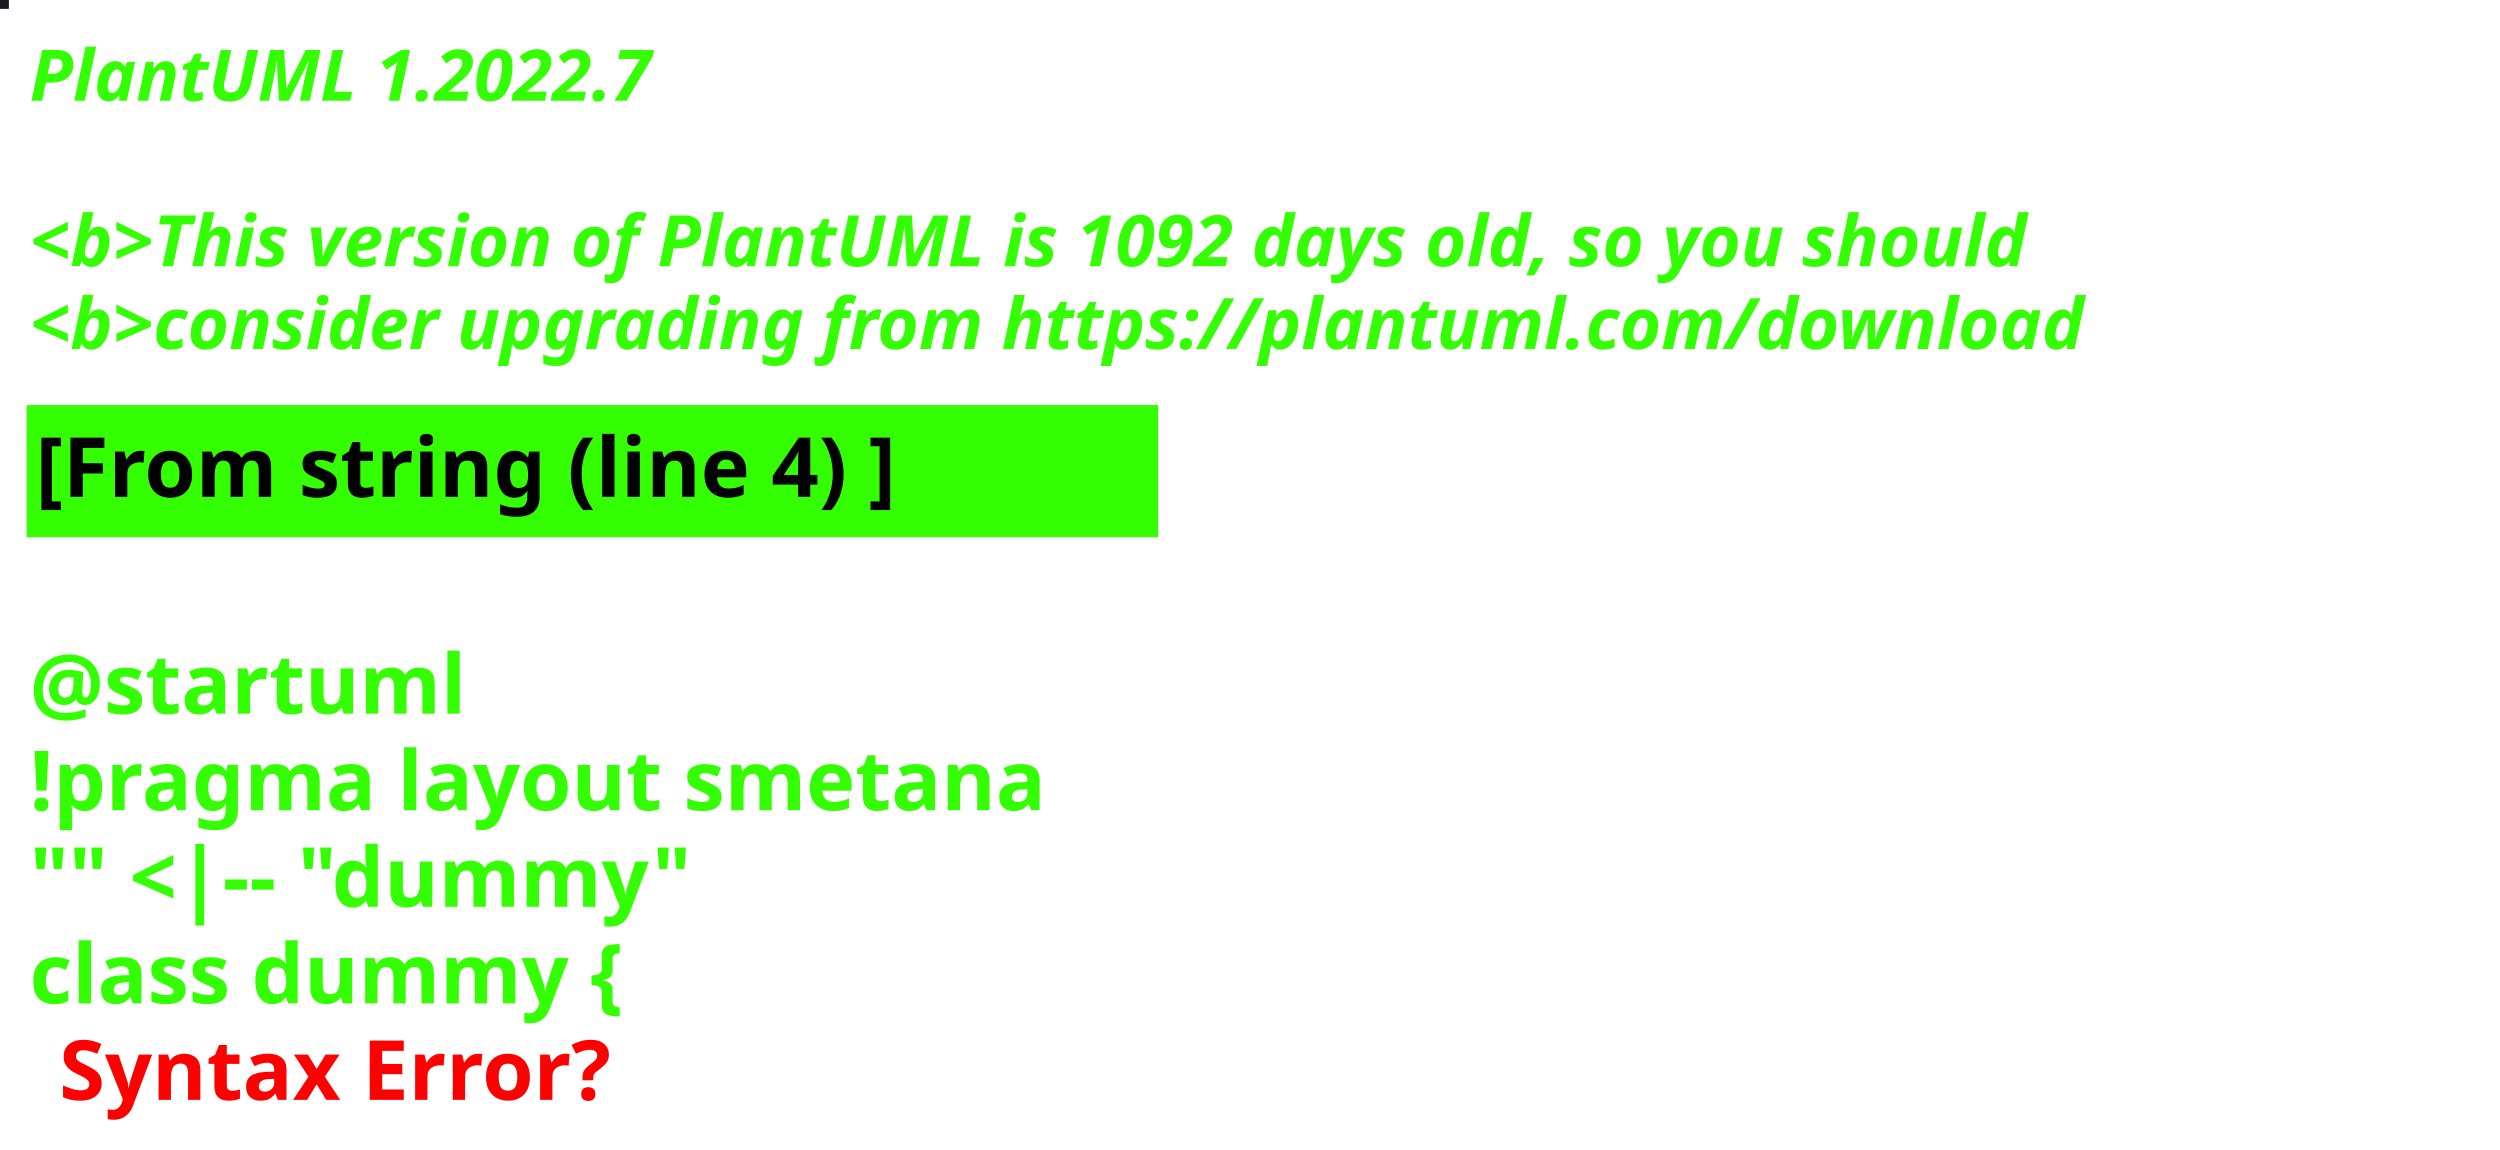
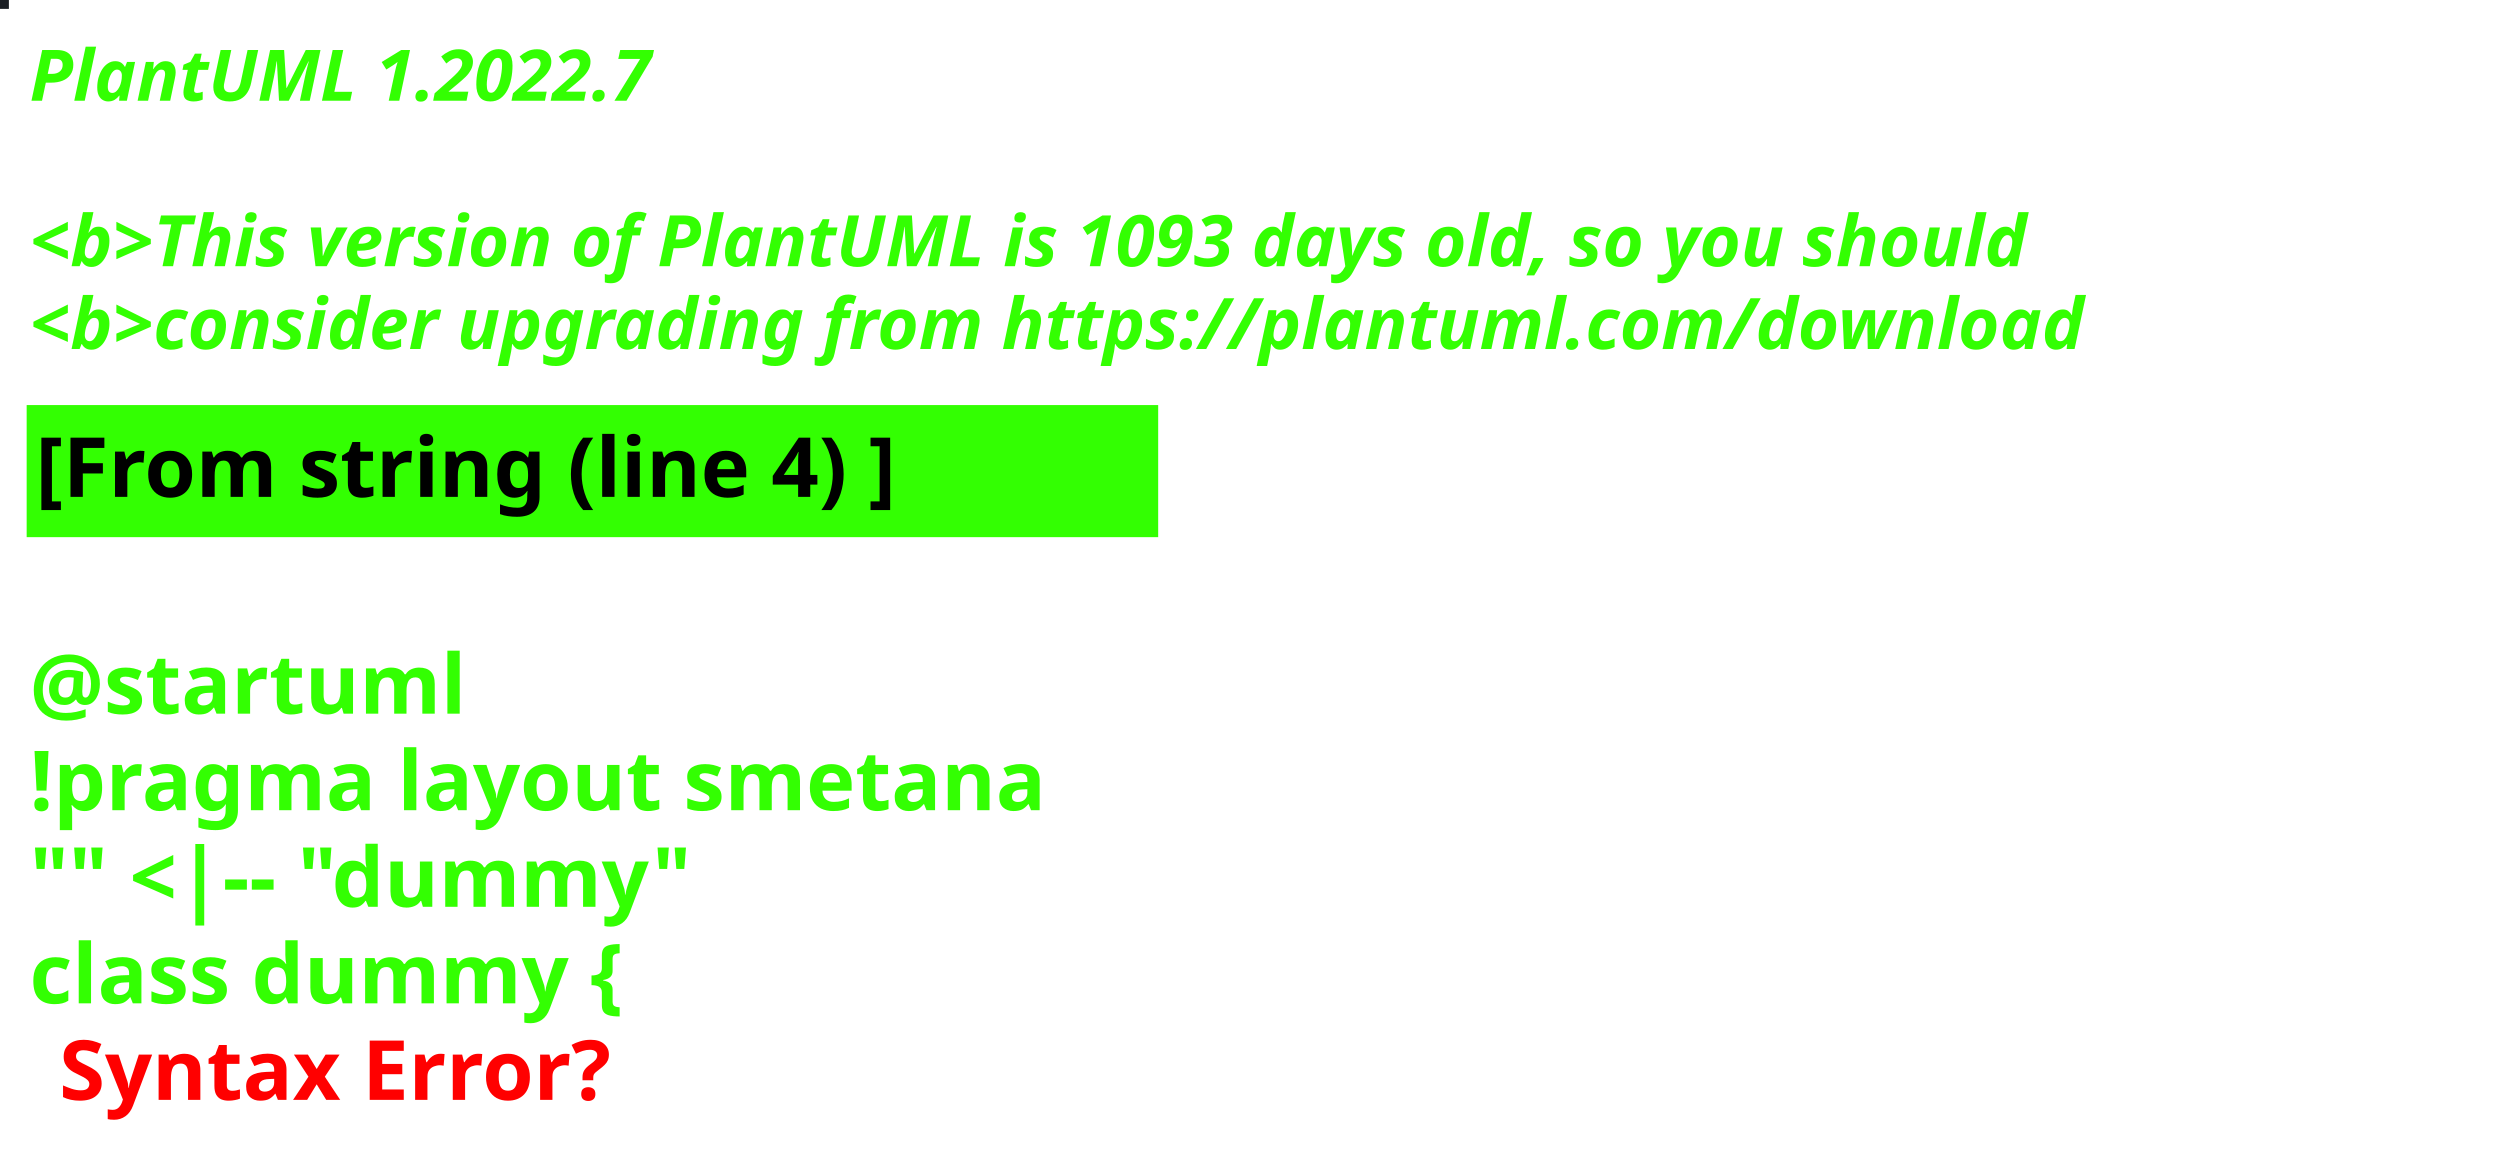
<svg xmlns="http://www.w3.org/2000/svg" contentStyleType="text/css" height="194px" preserveAspectRatio="none" style="width:422px;height:194px;background:#000000;" version="1.1" viewBox="0 0 422 194" width="422px" zoomAndPan="magnify">
  <defs />
  <g>
-     <rect fill="#161B22" height="1" style="stroke:#161B22;stroke-width:1.0;" width="1" x="0" y="0" />
+     <rect fill="#1B1F24" height="1" style="stroke:#1B1F24;stroke-width:1.0;" width="1" x="0" y="0" />
    <text fill="#33FF02" font-family="sans-serif" font-size="12" font-style="italic" font-weight="bold" lengthAdjust="spacing" textLength="127" x="5" y="17">PlantUML 1.2022.7</text>
    <text fill="#33FF02" font-family="sans-serif" font-size="12" font-style="italic" font-weight="bold" lengthAdjust="spacing" textLength="4" x="5" y="30.969"> </text>
-     <text fill="#33FF02" font-family="sans-serif" font-size="12" font-style="italic" font-weight="bold" lengthAdjust="spacing" textLength="407" x="5" y="44.938">&lt;b&gt;This version of PlantUML is 1092 days old, so you should</text>
+     <text fill="#33FF02" font-family="sans-serif" font-size="12" font-style="italic" font-weight="bold" lengthAdjust="spacing" textLength="407" x="5" y="44.938">&lt;b&gt;This version of PlantUML is 1093 days old, so you should</text>
    <text fill="#33FF02" font-family="sans-serif" font-size="12" font-style="italic" font-weight="bold" lengthAdjust="spacing" textLength="408" x="5" y="58.906">&lt;b&gt;consider upgrading from https://plantuml.com/download</text>
    <rect fill="#33FF02" height="21.297" style="stroke:#33FF02;stroke-width:1.0;" width="190" x="5" y="68.875" />
    <text fill="#000000" font-family="sans-serif" font-size="14" font-weight="bold" lengthAdjust="spacing" textLength="168" x="6" y="83.875">[From string (line 4) ]</text>
    <text fill="#33FF02" font-family="sans-serif" font-size="14" font-weight="bold" lengthAdjust="spacing" textLength="5" x="5" y="104.172"> </text>
    <text fill="#33FF02" font-family="sans-serif" font-size="14" font-weight="bold" lengthAdjust="spacing" textLength="79" x="5" y="120.469">@startuml</text>
    <text fill="#33FF02" font-family="sans-serif" font-size="14" font-weight="bold" lengthAdjust="spacing" textLength="190" x="5" y="136.766">!pragma layout smetana</text>
    <text fill="#33FF02" font-family="sans-serif" font-size="14" font-weight="bold" lengthAdjust="spacing" textLength="124" x="5" y="153.062">"" &lt;|-- "dummy"</text>
    <text fill="#33FF02" font-family="sans-serif" font-size="14" font-weight="bold" lengthAdjust="spacing" text-decoration="wavy underline" textLength="117" x="5" y="169.359">class dummy {</text>
    <text fill="#FF0000" font-family="sans-serif" font-size="14" font-weight="bold" lengthAdjust="spacing" textLength="106" x="10" y="185.656">Syntax Error?</text>
  </g>
</svg>
